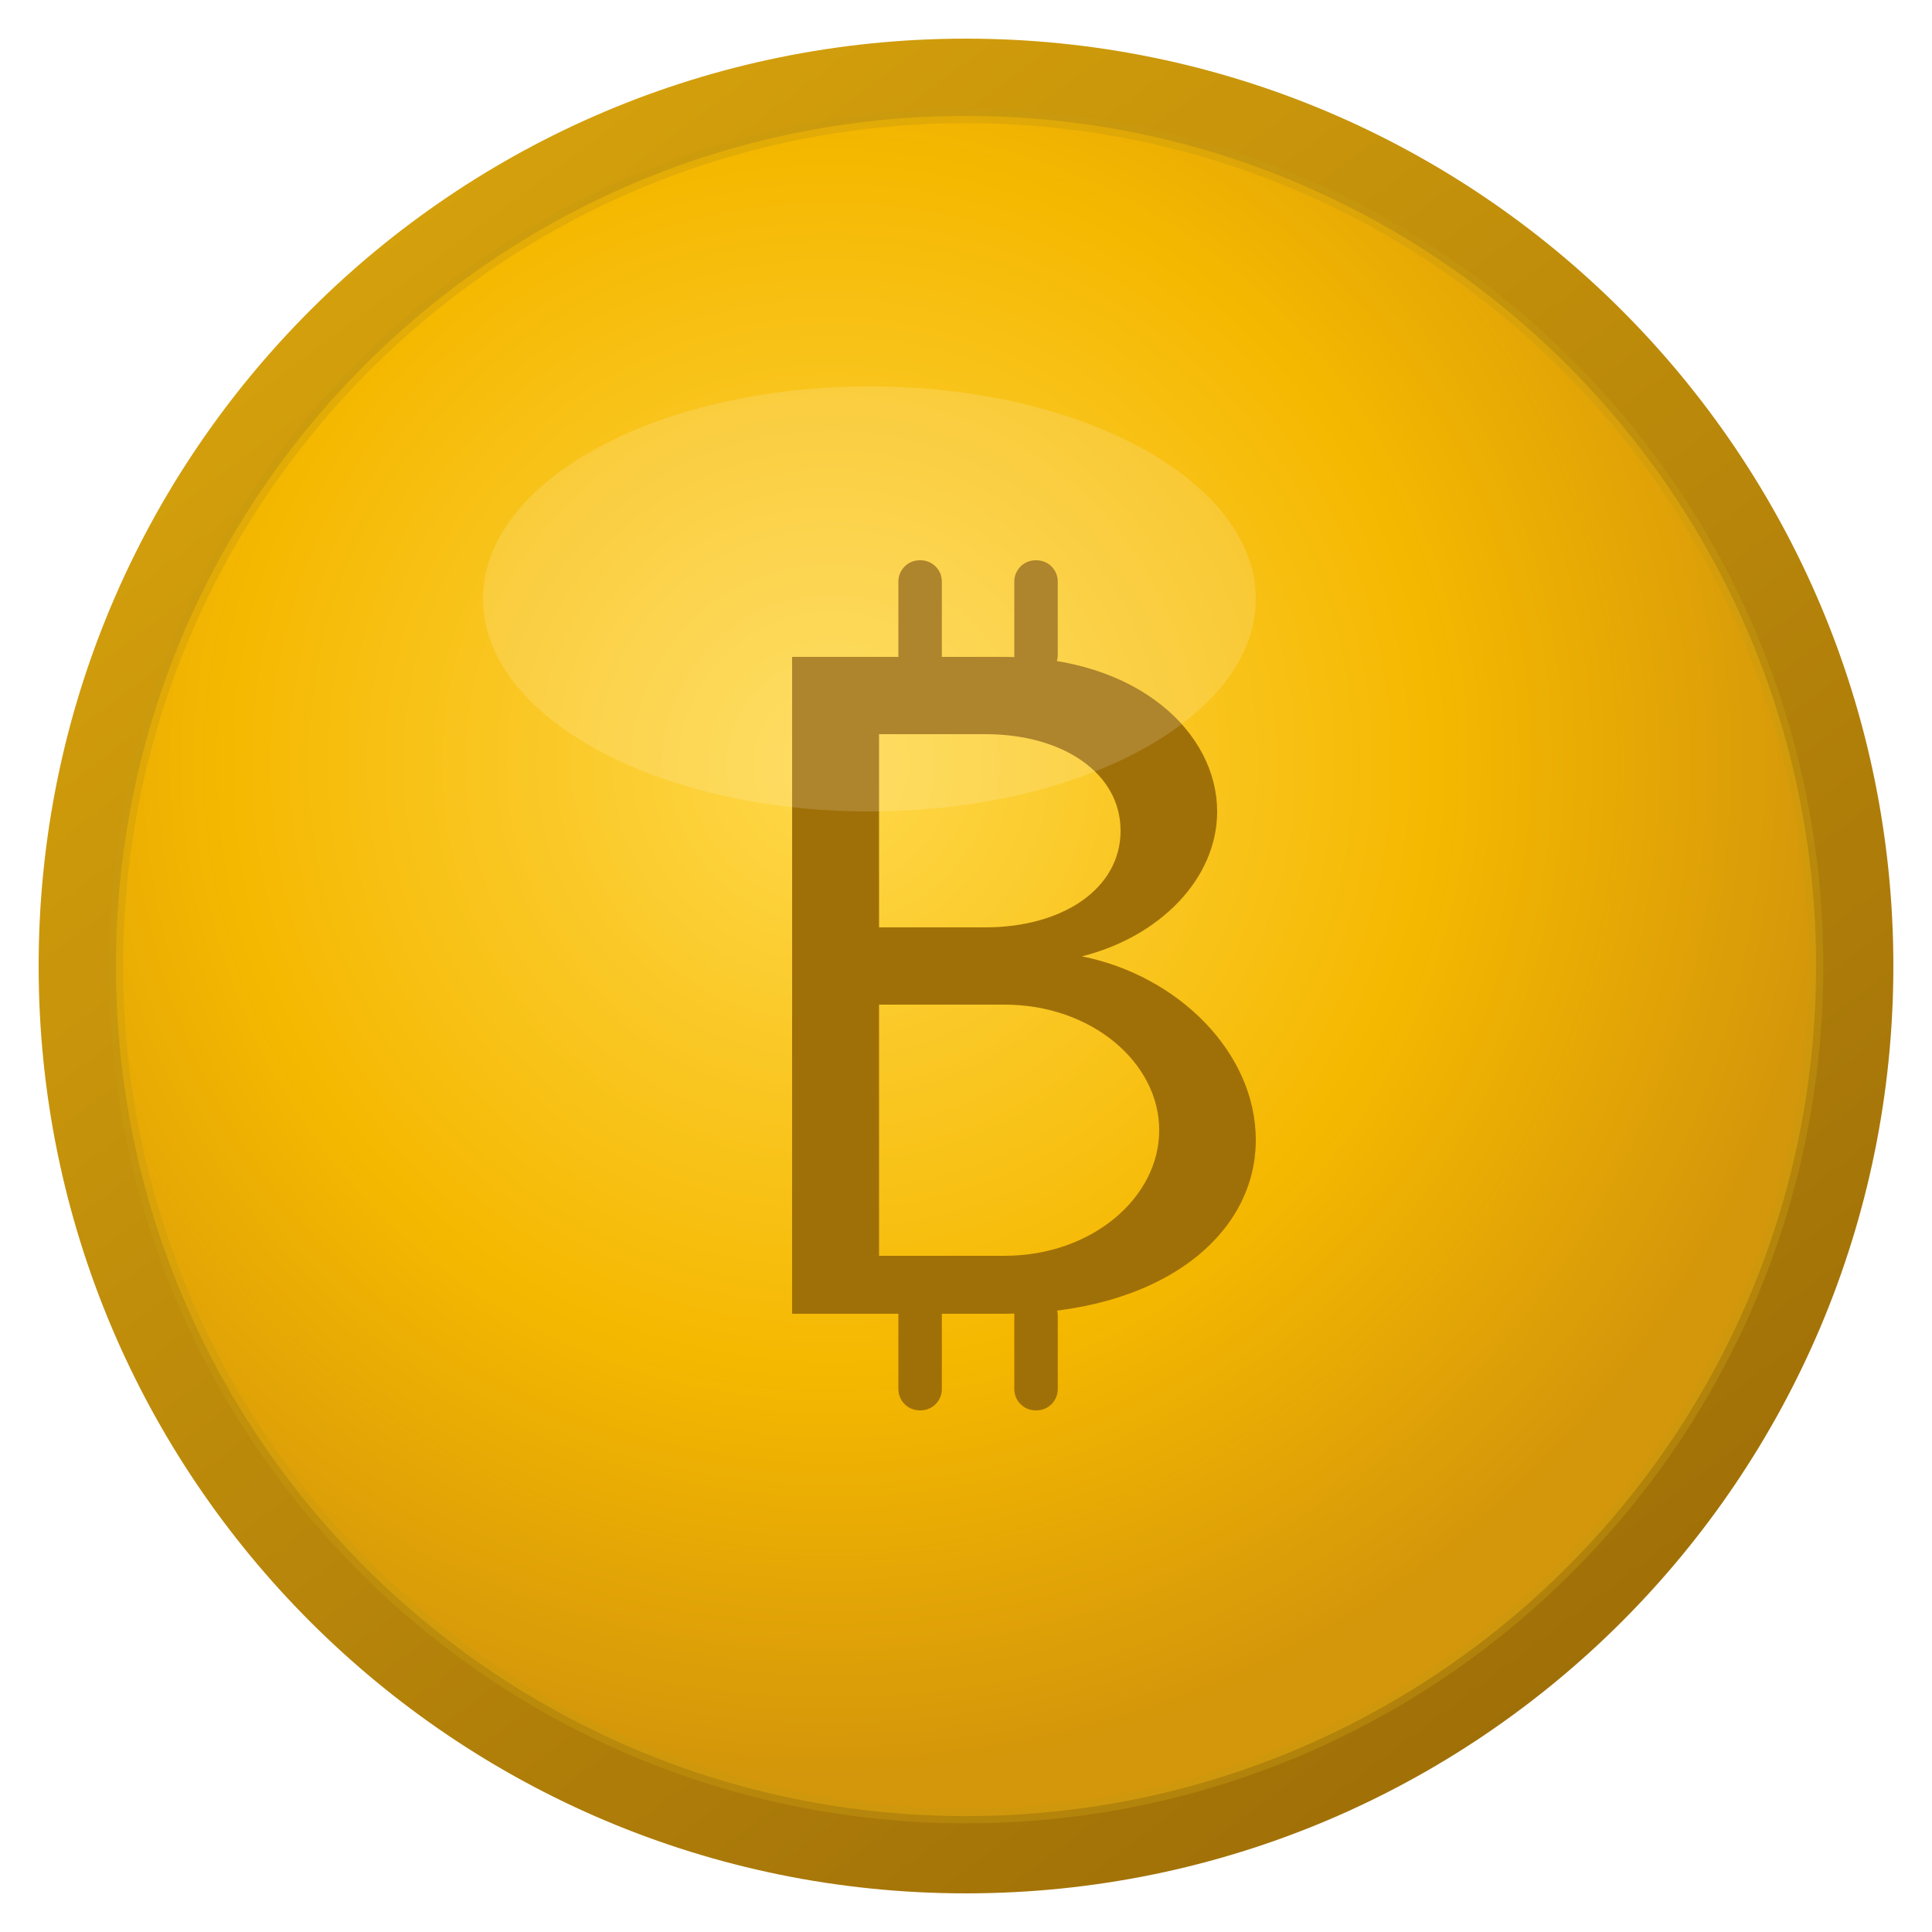
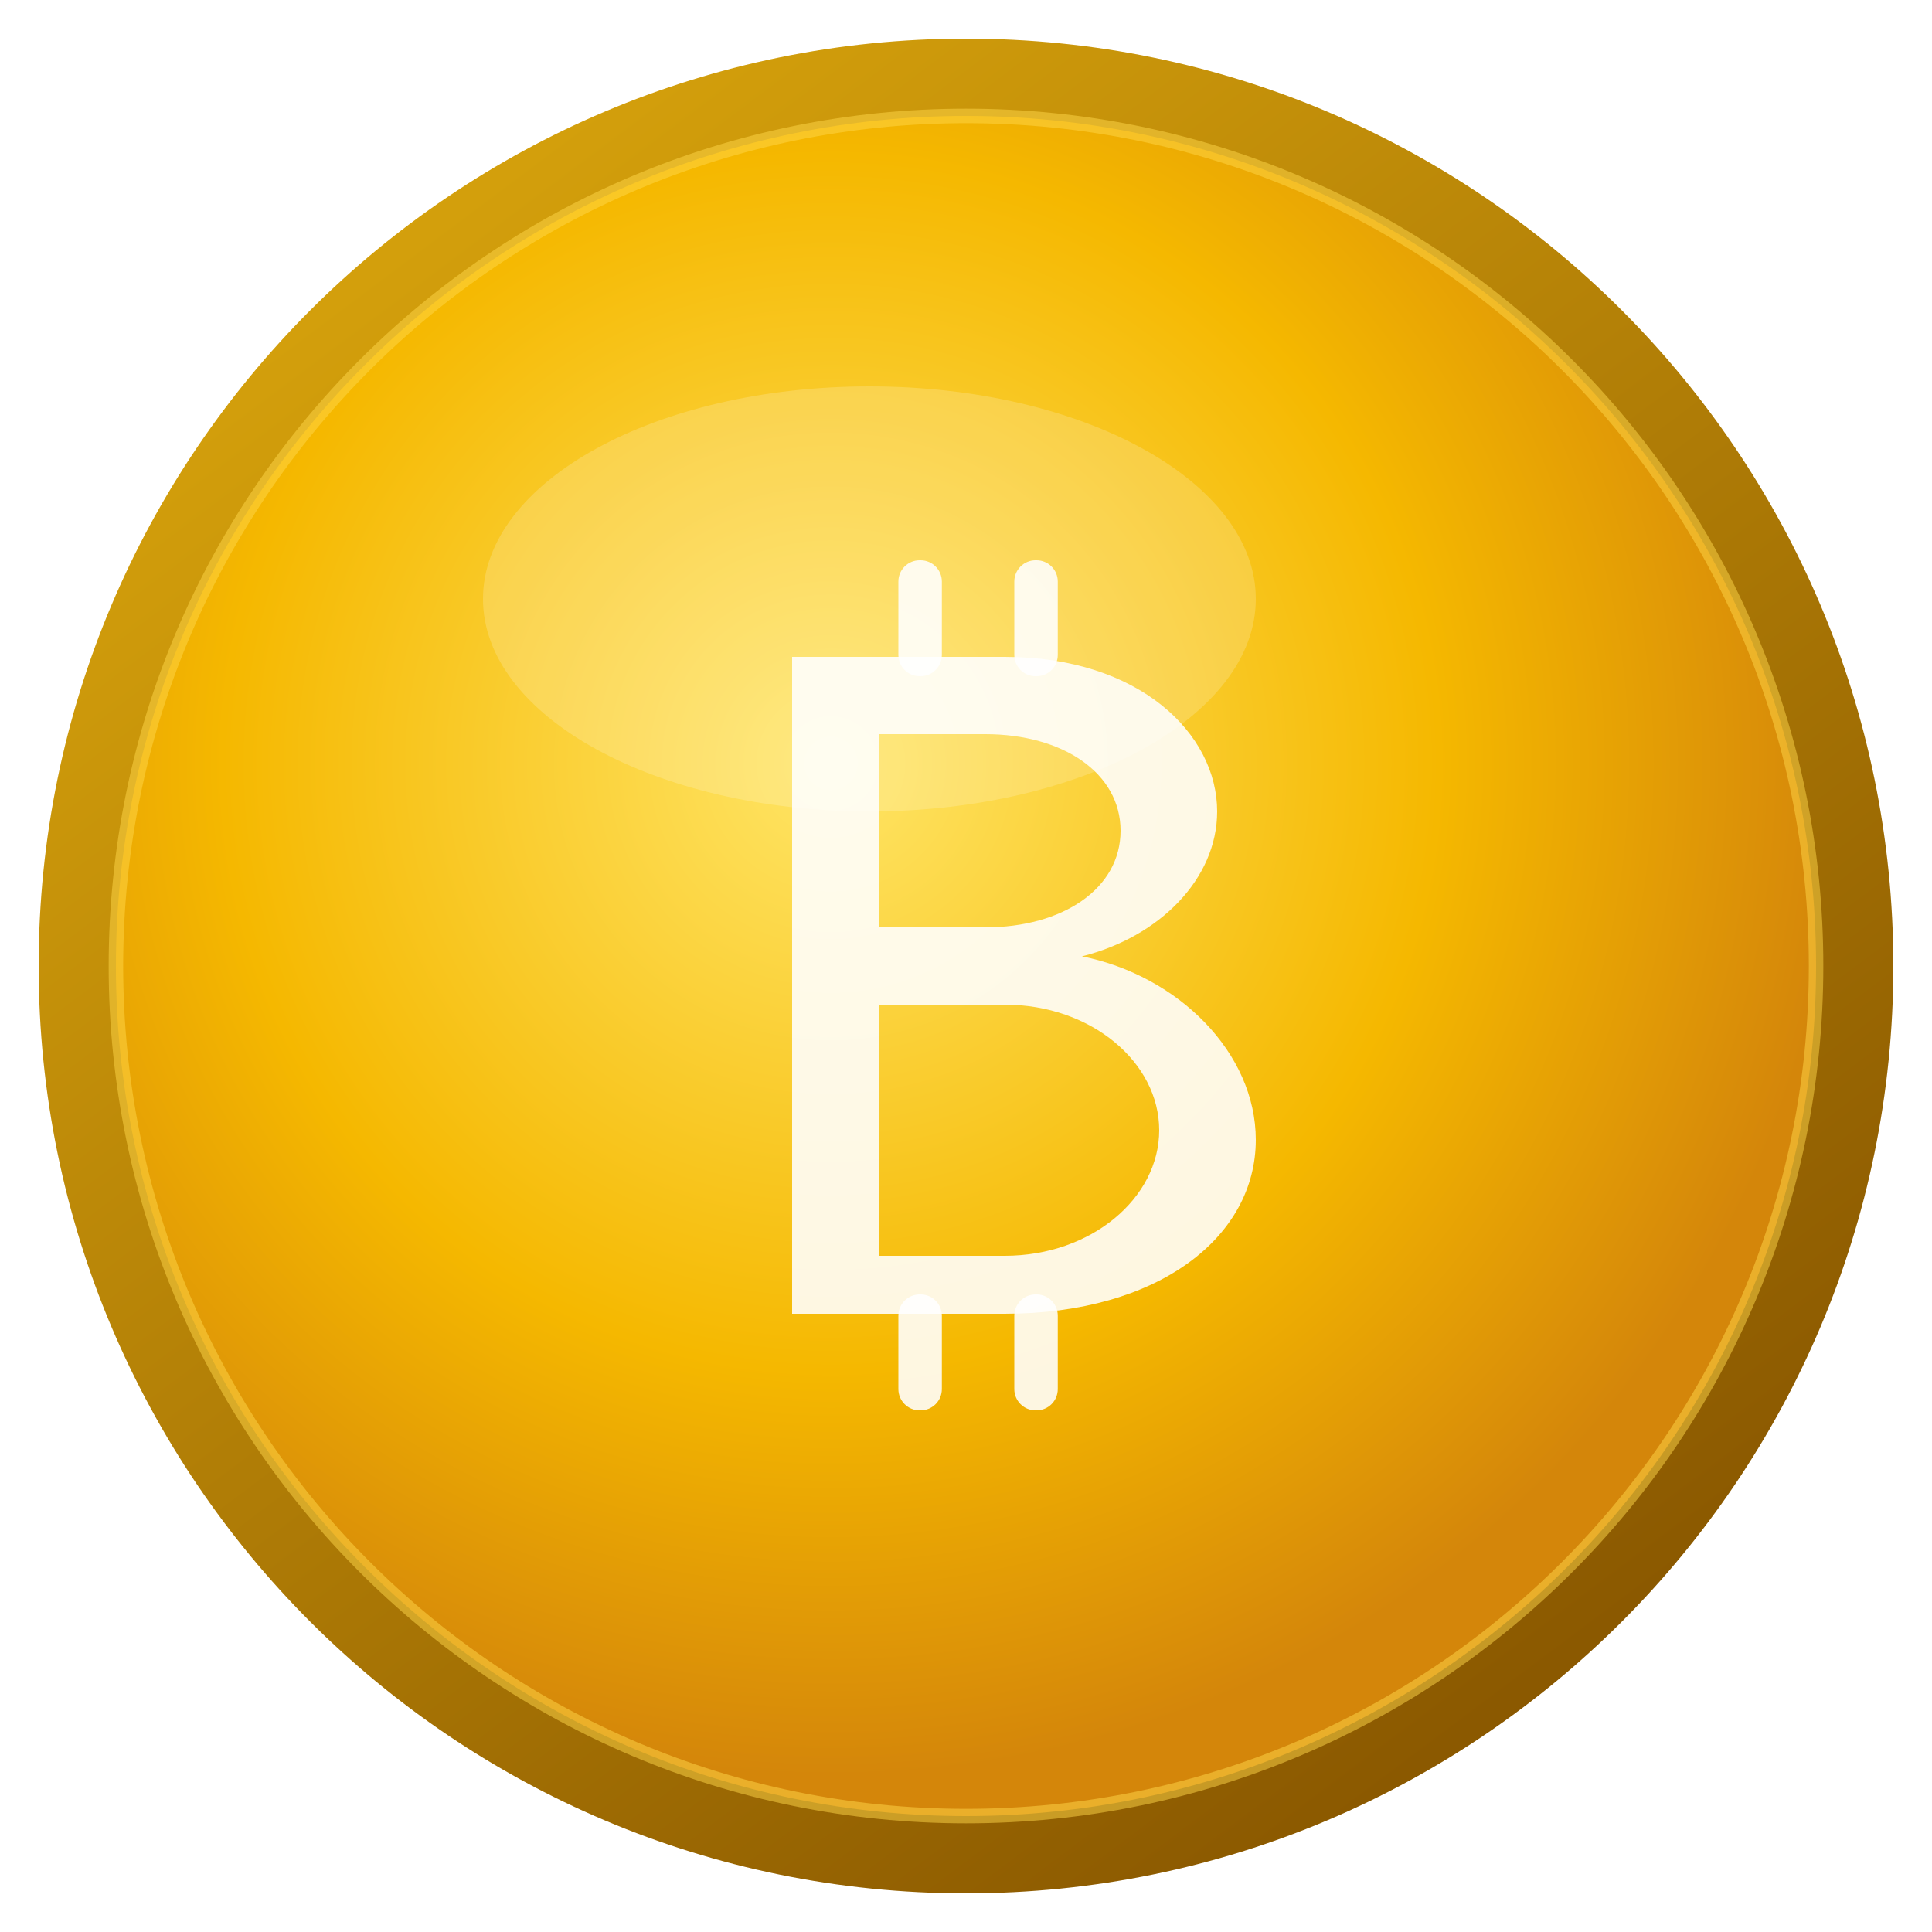
<svg xmlns="http://www.w3.org/2000/svg" viewBox="0 0 200 200" fill="none">
  <defs>
    <radialGradient id="logo-face" cx="0.42" cy="0.38" r="0.6">
-       <stop offset="0%" stop-color="#FFD84A" />
+       <stop offset="0%" stop-color="#FFE566" />
      <stop offset="60%" stop-color="#F5B800" />
-       <stop offset="100%" stop-color="#D4960A" />
+       <stop offset="100%" stop-color="#D4860A" />
    </radialGradient>
    <linearGradient id="logo-rim" x1="0.2" y1="0.1" x2="0.8" y2="0.9">
      <stop offset="0%" stop-color="#D4A00C" />
-       <stop offset="100%" stop-color="#A07008" />
+       <stop offset="100%" stop-color="#8A5800" />
    </linearGradient>
  </defs>
  <circle cx="100" cy="100" r="96" fill="url(#logo-rim)" />
  <circle cx="100" cy="100" r="88" fill="url(#logo-face)" />
-   <circle cx="100" cy="100" r="88" fill="none" stroke="#C89A10" stroke-width="1.5" opacity="0.4" />
+   <circle cx="100" cy="100" r="88" fill="none" stroke="#FFD84A" stroke-width="1.5" opacity="0.5" />
  <g transform="translate(100, 100)">
-     <path d="M-18,-32 L4,-32 C18,-32 26,-24 26,-16 C26,-9 20,-3 12,-1 C22,1 30,9 30,18 C30,28 20,36 4,36 L-18,36 Z M-9,-24 L2,-24 C10,-24 16,-20 16,-14 C16,-8 10,-4 2,-4 L-9,-4 Z M-9,4 L4,4 C13,4 20,10 20,17 C20,24 13,30 4,30 L-9,30 Z" fill="#A07008" fill-rule="evenodd" />
-     <rect x="-7" y="-42" width="4.5" height="12" rx="2.2" fill="#A07008" />
-     <rect x="5" y="-42" width="4.5" height="12" rx="2.2" fill="#A07008" />
-     <rect x="-7" y="34" width="4.5" height="12" rx="2.2" fill="#A07008" />
-     <rect x="5" y="34" width="4.5" height="12" rx="2.2" fill="#A07008" />
+     <path d="M-18,-32 L4,-32 C18,-32 26,-24 26,-16 C26,-9 20,-3 12,-1 C22,1 30,9 30,18 C30,28 20,36 4,36 L-18,36 Z M-9,-24 L2,-24 C10,-24 16,-20 16,-14 C16,-8 10,-4 2,-4 L-9,-4 Z M-9,4 L4,4 C13,4 20,10 20,17 C20,24 13,30 4,30 L-9,30 Z" fill="rgba(255,255,255,0.88)" fill-rule="evenodd" />
+     <rect x="-7" y="-42" width="4.5" height="12" rx="2.2" fill="rgba(255,255,255,0.88)" />
+     <rect x="5" y="-42" width="4.5" height="12" rx="2.2" fill="rgba(255,255,255,0.88)" />
+     <rect x="-7" y="34" width="4.5" height="12" rx="2.2" fill="rgba(255,255,255,0.88)" />
+     <rect x="5" y="34" width="4.5" height="12" rx="2.2" fill="rgba(255,255,255,0.88)" />
  </g>
-   <ellipse cx="90" cy="62" rx="40" ry="22" fill="rgba(255,255,255,0.15)" />
+   <ellipse cx="90" cy="62" rx="40" ry="22" fill="rgba(255,255,255,0.18)" />
</svg>
